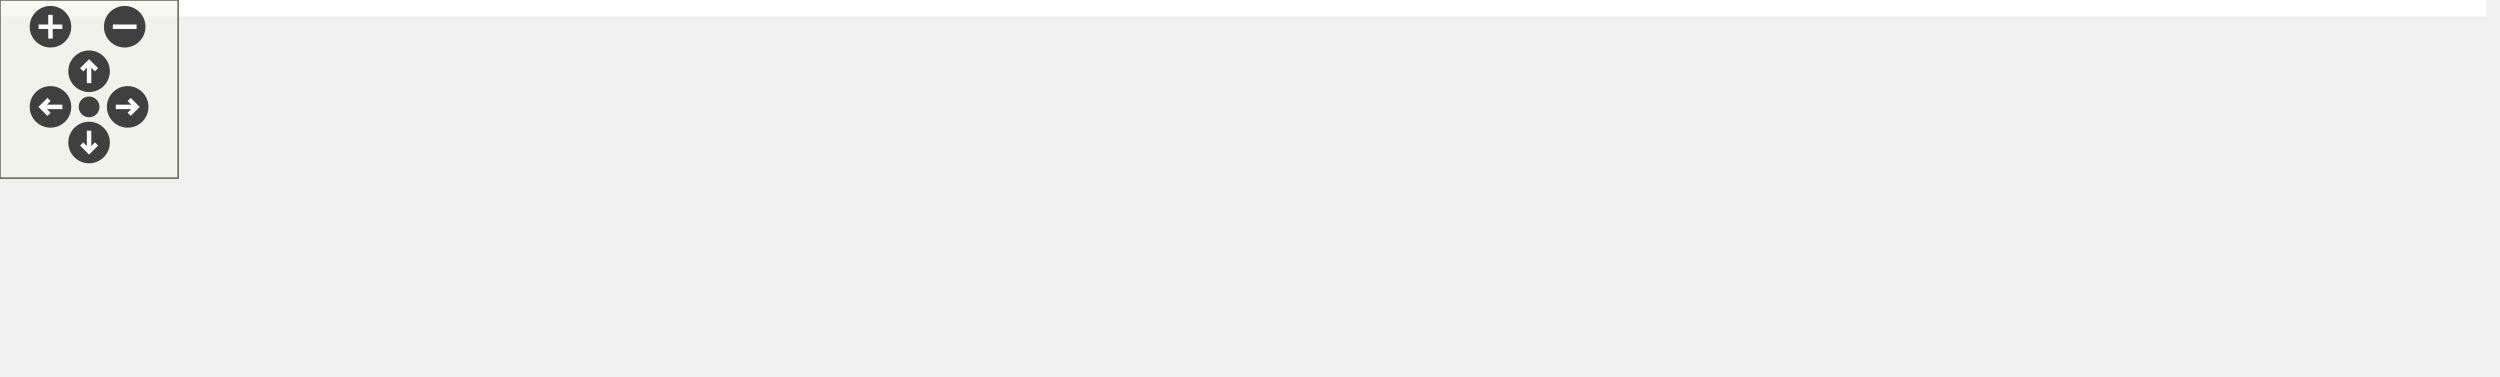
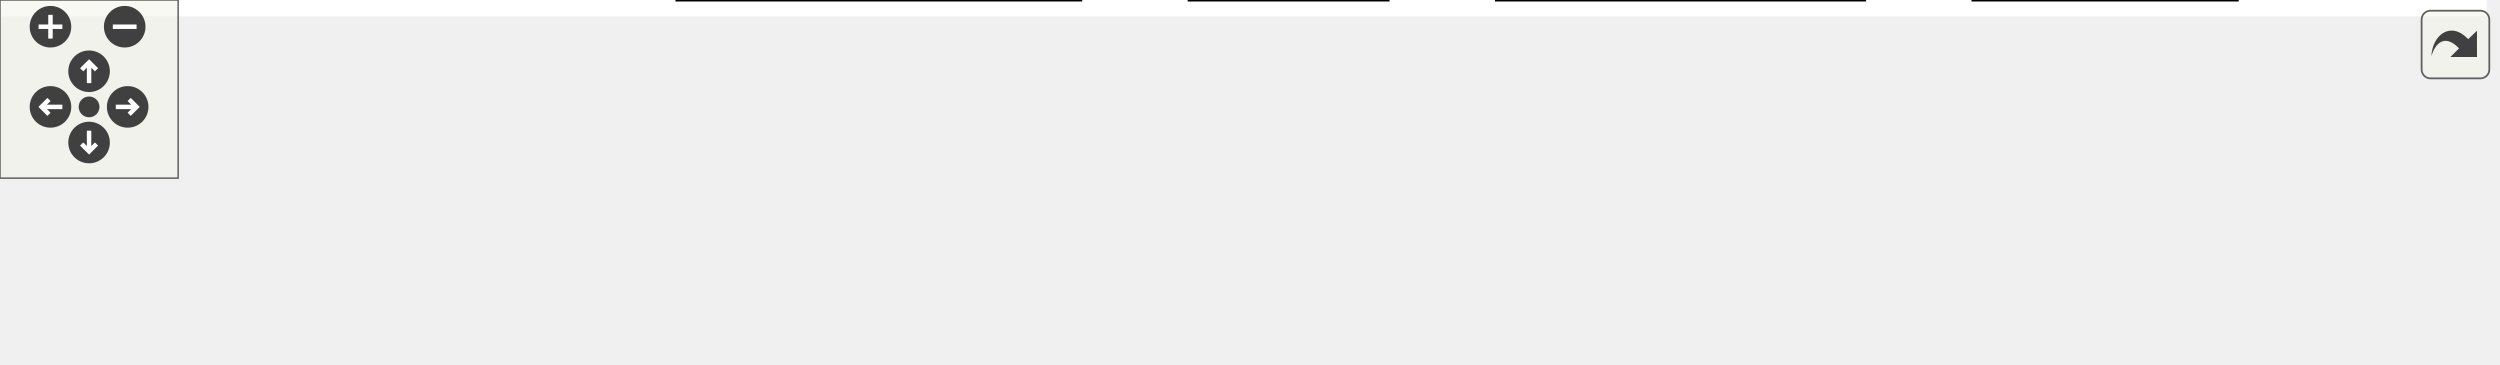
<svg xmlns="http://www.w3.org/2000/svg" xmlns:xlink="http://www.w3.org/1999/xlink" id="main" version="1.1" xml:space="preserve">
  <defs>
    <circle id="rim" cx="0" cy="0" r="7" />
    <circle id="rim2" cx="0" cy="0" r="3.5" />
    <g id="zoomPlus">
      <use xlink:href="#rim" fill="#404040">
        <set attributeName="fill" to="#808080" begin="zoomplus.mouseover" end="zoomplus.mouseout" />
      </use>
      <path d="M-4,0h8M0,-4v8" fill="none" stroke="white" stroke-width="1.5" pointer-events="none" />
    </g>
    <g id="zoomMin">
      <use xlink:href="#rim" fill="#404040">
        <set attributeName="fill" to="#808080" begin="zoomminus.mouseover" end="zoomminus.mouseout" />
      </use>
      <path d="M-4,0h8" fill="none" stroke="white" stroke-width="1.5" pointer-events="none" />
    </g>
    <g id="dirArrow">
      <path fill="none" stroke="white" stroke-width="1.5" d="M0,-3.0v7 M-2.5,-0.5L0,-3.0L2.5,-0.5" />
    </g>
    <g id="resetDef">
      <use xlink:href="#rim2" fill="#404040">
        <set attributeName="fill" to="#808080" begin="reset.mouseover" end="reset.mouseout" />
      </use>
    </g>
  </defs>
  <svg id="graph" class="graph">
    <g id="viewport">
-       <polygon fill="white" stroke="white" points="-4,5 -4,-66 837,-66 837,5 -4,5" />
+       <polygon fill="white" stroke="white" points="-4,5 -4,-62 837,-62 837,5 -4,5" />
      <g id="node1" class="node">
-         <polygon fill="#bfbfbf" stroke="black" points="0.5,-20.5 0.5,-41.5 61.5,-41.5 61.5,-20.5 0.5,-20.5" />
-         <text text-anchor="middle" x="31" y="-28.5" font-family="FreeSans.ttf" font-size="10.00">Utils::iFile</text>
+         <polygon fill="#bfbfbf" stroke="black" points="0.5,-19 0.5,-39 61.5,-39 61.5,-19 0.5,-19" />
+         <text text-anchor="middle" x="31" y="-26" font-family="FreeSans.ttf" font-size="10.00">Utils::iFile</text>
      </g>
      <g id="node3" class="node">
        <a xlink:href="classCommand.xhtml#a6b8eed27f76619d07effd72372a4be48" target="_top" xlink:title="Load a plugin command from CFG_DAT_DIR_OBJ.">
-           <polygon fill="white" stroke="black" points="98.5,-20.5 98.5,-41.5 191.5,-41.5 191.5,-20.5 98.5,-20.5" />
-           <text text-anchor="middle" x="145" y="-28.5" font-family="FreeSans.ttf" font-size="10.00">Command::New</text>
+           <polygon fill="white" stroke="black" points="98.5,-19 98.5,-39 191.5,-39 191.5,-19 98.5,-19" />
+           <text text-anchor="middle" x="145" y="-26" font-family="FreeSans.ttf" font-size="10.00">Command::New</text>
        </a>
      </g>
      <g id="edge2" class="edge">
-         <path fill="none" stroke="midnightblue" d="M71.777,-31C80.433,-31 89.632,-31 98.483,-31" />
-         <polygon fill="midnightblue" stroke="midnightblue" points="71.55,-27.5 61.55,-31 71.55,-34.5 71.55,-27.5" />
+         <path fill="none" stroke="midnightblue" d="M71.777,-29C80.433,-29 89.632,-29 98.483,-29" />
+         <polygon fill="midnightblue" stroke="midnightblue" points="71.55,-25.5 61.55,-29 71.55,-32.5 71.55,-25.5" />
      </g>
      <g id="node5" class="node">
        <a xlink:href="namespaceServer.xhtml#ac2e1d14caee54a38a89c2394abe6e5a5" target="_top" xlink:title="Search all subfolders of CFG_DAT_DIR_COMMAND and call Command::New() to load each file found to memor...">
-           <polygon fill="white" stroke="black" points="229.5,-40.5 229.5,-61.5 362.5,-61.5 362.5,-40.5 229.5,-40.5" />
-           <text text-anchor="middle" x="296" y="-48.5" font-family="FreeSans.ttf" font-size="10.00">Server::LoadCommands</text>
+           <polygon fill="white" stroke="black" points="229.5,-38 229.5,-58 362.5,-58 362.5,-38 229.5,-38" />
+           <text text-anchor="middle" x="296" y="-45" font-family="FreeSans.ttf" font-size="10.00">Server::LoadCommands</text>
        </a>
      </g>
      <g id="edge4" class="edge">
-         <path fill="none" stroke="midnightblue" d="M201.573,-38.493C210.635,-39.693 220.085,-40.945 229.355,-42.173" />
-         <polygon fill="midnightblue" stroke="midnightblue" points="201.91,-35.007 191.537,-37.164 200.991,-41.947 201.91,-35.007" />
+         <path fill="none" stroke="midnightblue" d="M201.573,-36.118C210.635,-37.259 220.085,-38.448 229.355,-39.614" />
+         <polygon fill="midnightblue" stroke="midnightblue" points="201.896,-32.632 191.537,-34.856 201.022,-39.577 201.896,-32.632" />
      </g>
      <g id="node11" class="node">
        <a xlink:href="namespaceServer.xhtml#a4073e768d93ce18c25cb5996f4cd3729" target="_top" xlink:title="Reloads a Command Plugin.">
-           <polygon fill="white" stroke="black" points="228,-0.5 228,-21.5 364,-21.5 364,-0.5 228,-0.5" />
-           <text text-anchor="middle" x="296" y="-8.5" font-family="FreeSans.ttf" font-size="10.00">Server::ReloadCommand</text>
+           <polygon fill="white" stroke="black" points="228,-0 228,-20 364,-20 364,-0 228,-0" />
+           <text text-anchor="middle" x="296" y="-7" font-family="FreeSans.ttf" font-size="10.00">Server::ReloadCommand</text>
        </a>
      </g>
      <g id="edge10" class="edge">
-         <path fill="none" stroke="midnightblue" d="M201.484,-23.519C210.121,-22.375 219.113,-21.184 227.967,-20.011" />
-         <polygon fill="midnightblue" stroke="midnightblue" points="200.991,-20.053 191.537,-24.836 201.91,-26.993 200.991,-20.053" />
+         <path fill="none" stroke="midnightblue" d="M201.484,-21.893C210.121,-20.806 219.113,-19.674 227.967,-18.56" />
+         <polygon fill="midnightblue" stroke="midnightblue" points="201.022,-18.423 191.537,-23.144 201.896,-25.368 201.022,-18.423" />
      </g>
      <g id="node7" class="node">
        <a xlink:href="namespaceServer.xhtml#a19a1e493e1fb50a56d9c77332543d565" target="_top" xlink:title="Start the NAMS Server. Responsible for calling all critical boot-time functions such as SocketServer ...">
-           <polygon fill="white" stroke="black" points="521,-40.5 521,-61.5 611,-61.5 611,-40.5 521,-40.5" />
-           <text text-anchor="middle" x="566" y="-48.5" font-family="FreeSans.ttf" font-size="10.00">Server::Startup</text>
+           <polygon fill="white" stroke="black" points="521,-38 521,-58 611,-58 611,-38 521,-38" />
+           <text text-anchor="middle" x="566" y="-45" font-family="FreeSans.ttf" font-size="10.00">Server::Startup</text>
        </a>
      </g>
      <g id="edge6" class="edge">
-         <path fill="none" stroke="midnightblue" d="M372.747,-51C420.546,-51 480.4,-51 520.73,-51" />
-         <polygon fill="midnightblue" stroke="midnightblue" points="372.742,-47.5 362.742,-51 372.742,-54.5 372.742,-47.5" />
+         <path fill="none" stroke="midnightblue" d="M372.747,-48C420.546,-48 480.4,-48 520.73,-48" />
+         <polygon fill="midnightblue" stroke="midnightblue" points="372.742,-44.5 362.742,-48 372.742,-51.5 372.742,-44.5" />
      </g>
      <g id="node9" class="node">
        <a xlink:href="main_8cpp.xhtml#ad53223b8779f25caeddb70a3b9172967" target="_top" xlink:title="The default function required to execute the server.">
-           <polygon fill="white" stroke="black" points="790.5,-19.5 790.5,-40.5 831.5,-40.5 831.5,-19.5 790.5,-19.5" />
-           <text text-anchor="middle" x="811" y="-27.5" font-family="FreeSans.ttf" font-size="10.00">main</text>
+           <polygon fill="white" stroke="black" points="790.5,-19 790.5,-39 831.5,-39 831.5,-19 790.5,-19" />
+           <text text-anchor="middle" x="811" y="-26" font-family="FreeSans.ttf" font-size="10.00">main</text>
        </a>
      </g>
      <g id="edge8" class="edge">
-         <path fill="none" stroke="midnightblue" d="M621.262,-46.263C674.888,-41.667 753.419,-34.935 790.355,-31.77" />
-         <polygon fill="midnightblue" stroke="midnightblue" points="620.887,-42.782 611.222,-47.124 621.485,-49.757 620.887,-42.782" />
+         <path fill="none" stroke="midnightblue" d="M621.262,-43.714C674.888,-39.556 753.419,-33.465 790.355,-30.601" />
+         <polygon fill="midnightblue" stroke="midnightblue" points="620.922,-40.23 611.222,-44.493 621.463,-47.209 620.922,-40.23" />
      </g>
      <g id="node13" class="node">
        <a xlink:href="classEvent.xhtml#ae00620af2a424d3d0041676e76b9303c" target="_top" xlink:title="Execute the function stored within the Event object.">
-           <polygon fill="white" stroke="black" points="400.5,-0.5 400.5,-21.5 467.5,-21.5 467.5,-0.5 400.5,-0.5" />
-           <text text-anchor="middle" x="434" y="-8.5" font-family="FreeSans.ttf" font-size="10.00">Event::Run</text>
+           <polygon fill="white" stroke="black" points="400.5,-0 400.5,-20 467.5,-20 467.5,-0 400.5,-0" />
+           <text text-anchor="middle" x="434" y="-7" font-family="FreeSans.ttf" font-size="10.00">Event::Run</text>
        </a>
      </g>
      <g id="edge12" class="edge">
-         <path fill="none" stroke="midnightblue" d="M374.232,-11C383.434,-11 392.413,-11 400.498,-11" />
-         <polygon fill="midnightblue" stroke="midnightblue" points="374.191,-7.5 364.191,-11 374.191,-14.5 374.191,-7.5" />
+         <path fill="none" stroke="midnightblue" d="M374.232,-10C383.434,-10 392.413,-10 400.498,-10" />
+         <polygon fill="midnightblue" stroke="midnightblue" points="374.191,-6.5 364.191,-10 374.191,-13.5 374.191,-6.5" />
      </g>
      <g id="node15" class="node">
        <a xlink:href="namespaceServer.xhtml#a266931bde9b1955346955140986d2b00" target="_top" xlink:title="Process any scheduled events tied to the Server.">
-           <polygon fill="white" stroke="black" points="504,-0.5 504,-21.5 628,-21.5 628,-0.5 504,-0.5" />
-           <text text-anchor="middle" x="566" y="-8.5" font-family="FreeSans.ttf" font-size="10.00">Server::ProcessEvents</text>
+           <polygon fill="white" stroke="black" points="504,-0 504,-20 628,-20 628,-0 504,-0" />
+           <text text-anchor="middle" x="566" y="-7" font-family="FreeSans.ttf" font-size="10.00">Server::ProcessEvents</text>
        </a>
      </g>
      <g id="edge14" class="edge">
-         <path fill="none" stroke="midnightblue" d="M477.895,-11C486.245,-11 495.128,-11 503.919,-11" />
-         <polygon fill="midnightblue" stroke="midnightblue" points="477.651,-7.5 467.651,-11 477.651,-14.5 477.651,-7.5" />
+         <path fill="none" stroke="midnightblue" d="M477.895,-10C486.245,-10 495.128,-10 503.919,-10" />
+         <polygon fill="midnightblue" stroke="midnightblue" points="477.651,-6.5 467.651,-10 477.651,-13.5 477.651,-6.5" />
      </g>
      <g id="node17" class="node">
        <a xlink:href="namespaceServer.xhtml#a50b81aa91d8fdaee6f52c5c5ec987990" target="_top" xlink:title="The core update loop of NAMS. This loop spawns all other subsystem update routines and then sleeps fo...">
-           <polygon fill="white" stroke="black" points="664.5,-0.5 664.5,-21.5 753.5,-21.5 753.5,-0.5 664.5,-0.5" />
-           <text text-anchor="middle" x="709" y="-8.5" font-family="FreeSans.ttf" font-size="10.00">Server::Update</text>
+           <polygon fill="white" stroke="black" points="664.5,-0 664.5,-20 753.5,-20 753.5,-0 664.5,-0" />
+           <text text-anchor="middle" x="709" y="-7" font-family="FreeSans.ttf" font-size="10.00">Server::Update</text>
        </a>
      </g>
      <g id="edge16" class="edge">
-         <path fill="none" stroke="midnightblue" d="M638.52,-11C647.239,-11 655.937,-11 664.097,-11" />
-         <polygon fill="midnightblue" stroke="midnightblue" points="638.306,-7.5 628.306,-11 638.306,-14.5 638.306,-7.5" />
+         <path fill="none" stroke="midnightblue" d="M638.52,-10C647.239,-10 655.937,-10 664.097,-10" />
+         <polygon fill="midnightblue" stroke="midnightblue" points="638.306,-6.5 628.306,-10 638.306,-13.5 638.306,-6.5" />
      </g>
      <g id="edge18" class="edge">
-         <path fill="none" stroke="midnightblue" d="M763.642,-21.178C773.139,-22.948 782.468,-24.685 790.3,-26.144" />
-         <polygon fill="midnightblue" stroke="midnightblue" points="764.211,-17.724 753.739,-19.334 762.929,-24.606 764.211,-17.724" />
+         <path fill="none" stroke="midnightblue" d="M763.642,-20.178C773.139,-21.948 782.468,-23.685 790.3,-25.144" />
+         <polygon fill="midnightblue" stroke="midnightblue" points="764.211,-16.724 753.739,-18.334 762.929,-23.606 764.211,-16.724" />
      </g>
    </g>
  </svg>
  <g id="navigator" transform="translate(0 0)" fill="#404254">
    <rect fill="#f2f5e9" fill-opacity="0.5" stroke="#606060" stroke-width=".5" x="0" y="0" width="60" height="60" />
    <use id="zoomplus" xlink:href="#zoomPlus" x="17" y="9" />
    <use id="zoomminus" xlink:href="#zoomMin" x="42" y="9" />
    <use id="reset" xlink:href="#resetDef" x="30" y="36" />
    <g id="arrowUp" xlink:href="#dirArrow" transform="translate(30 24)">
      <use xlink:href="#rim" fill="#404040">
        <set attributeName="fill" to="#808080" begin="arrowUp.mouseover" end="arrowUp.mouseout" />
      </use>
      <path fill="none" stroke="white" stroke-width="1.5" d="M0,-3.0v7 M-2.5,-0.5L0,-3.0L2.5,-0.5" />
    </g>
    <g id="arrowRight" xlink:href="#dirArrow" transform="rotate(90) translate(36 -43)">
      <use xlink:href="#rim" fill="#404040">
        <set attributeName="fill" to="#808080" begin="arrowRight.mouseover" end="arrowRight.mouseout" />
      </use>
      <path fill="none" stroke="white" stroke-width="1.5" d="M0,-3.0v7 M-2.5,-0.5L0,-3.0L2.5,-0.5" />
    </g>
    <g id="arrowDown" xlink:href="#dirArrow" transform="rotate(180) translate(-30 -48)">
      <use xlink:href="#rim" fill="#404040">
        <set attributeName="fill" to="#808080" begin="arrowDown.mouseover" end="arrowDown.mouseout" />
      </use>
      <path fill="none" stroke="white" stroke-width="1.5" d="M0,-3.0v7 M-2.5,-0.5L0,-3.0L2.5,-0.5" />
    </g>
    <g id="arrowLeft" xlink:href="#dirArrow" transform="rotate(270) translate(-36 17)">
      <use xlink:href="#rim" fill="#404040">
        <set attributeName="fill" to="#808080" begin="arrowLeft.mouseover" end="arrowLeft.mouseout" />
      </use>
      <path fill="none" stroke="white" stroke-width="1.5" d="M0,-3.0v7 M-2.5,-0.5L0,-3.0L2.5,-0.5" />
    </g>
  </g>
+   <svg viewBox="0 0 15 15" width="100%" height="30px" preserveAspectRatio="xMaxYMin meet">
+     <g id="arrow_out" transform="scale(0.3 0.3)">
+       <a xlink:href="namespaceUtils_a7d40818a602fb21db4b4f0917705f85b_icgraph_org.svg" target="_base">
+         <rect id="button" ry="5" rx="5" y="6" x="6" height="38" width="38" fill="#f2f5e9" fill-opacity="0.5" stroke="#606060" stroke-width="1.0" />
+         <path id="arrow" d="M 11.5,31.437 C 11.94,20.098 22.043,11.323 32.159,21.979 L 37.069,17.246 C 37.069,17.246 37.088,32 37.088,32 L 22.16,31.978 C 22.16,31.978 26.998,27.14 26.998,27.14 C 18.529,18.264 13.292,25.23 11.5,31.437 z" style="fill:#404040;" />
+       </a>
+     </g>
+   </svg>
</svg>
